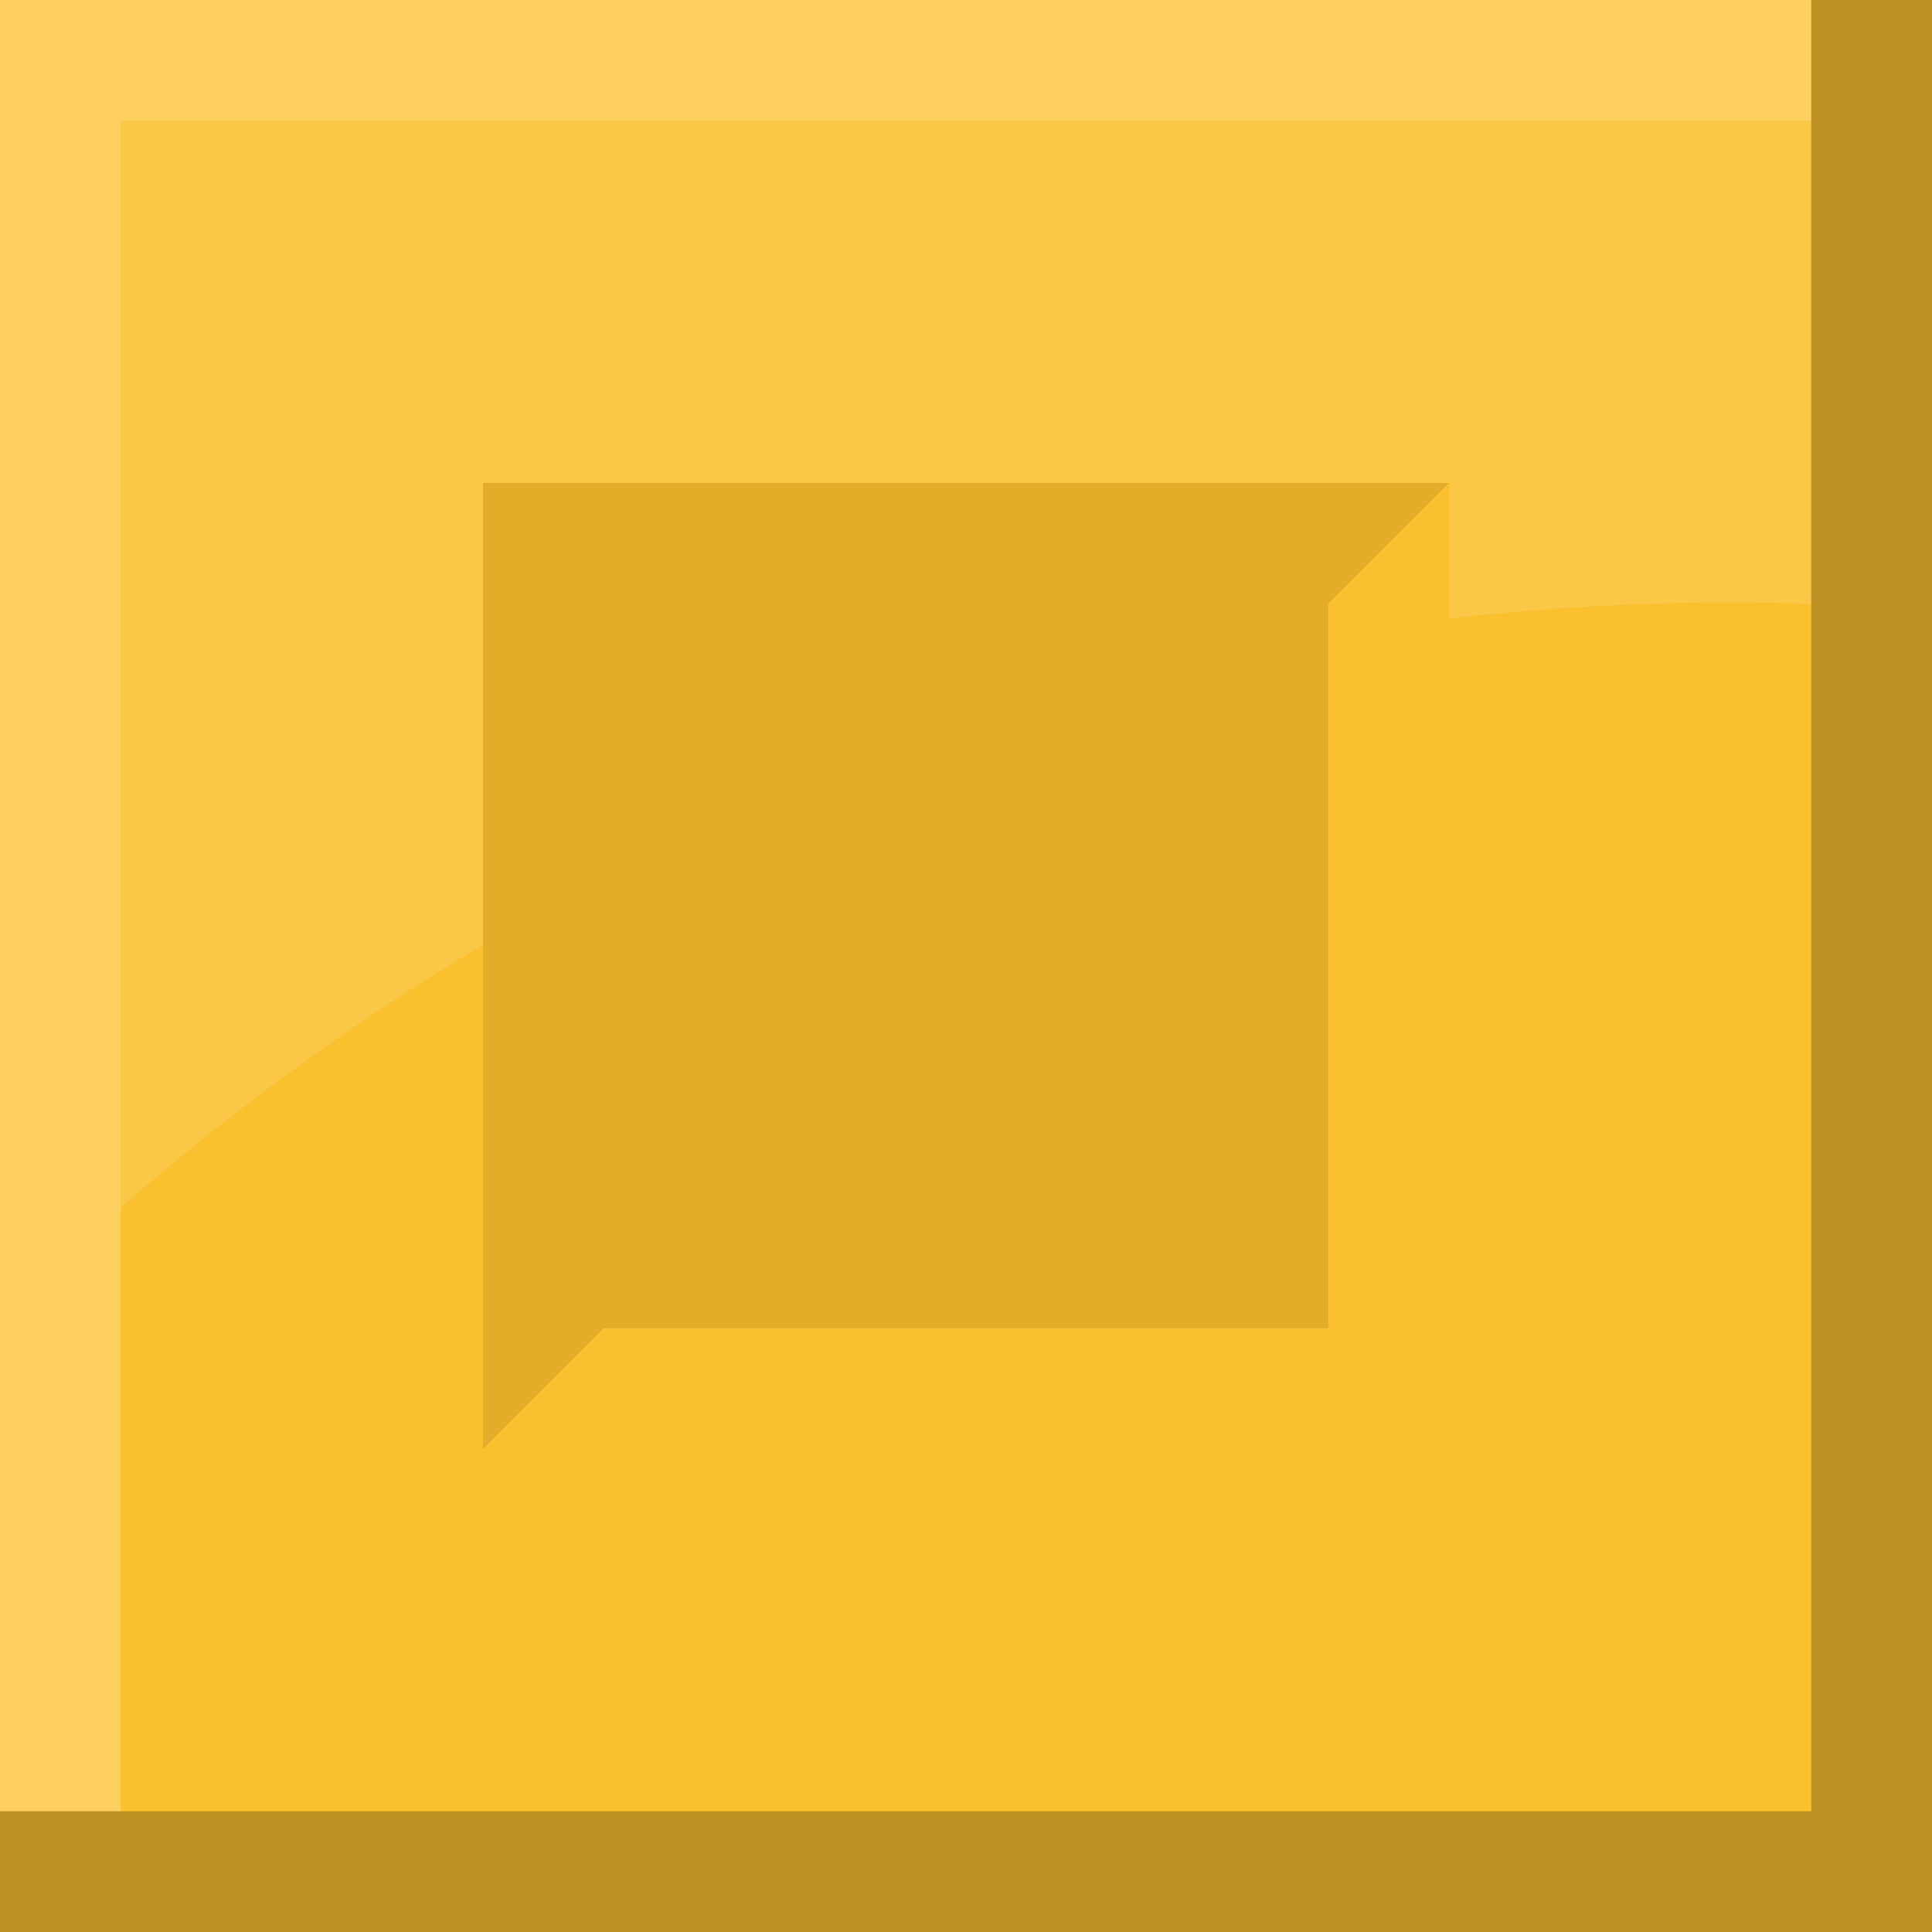
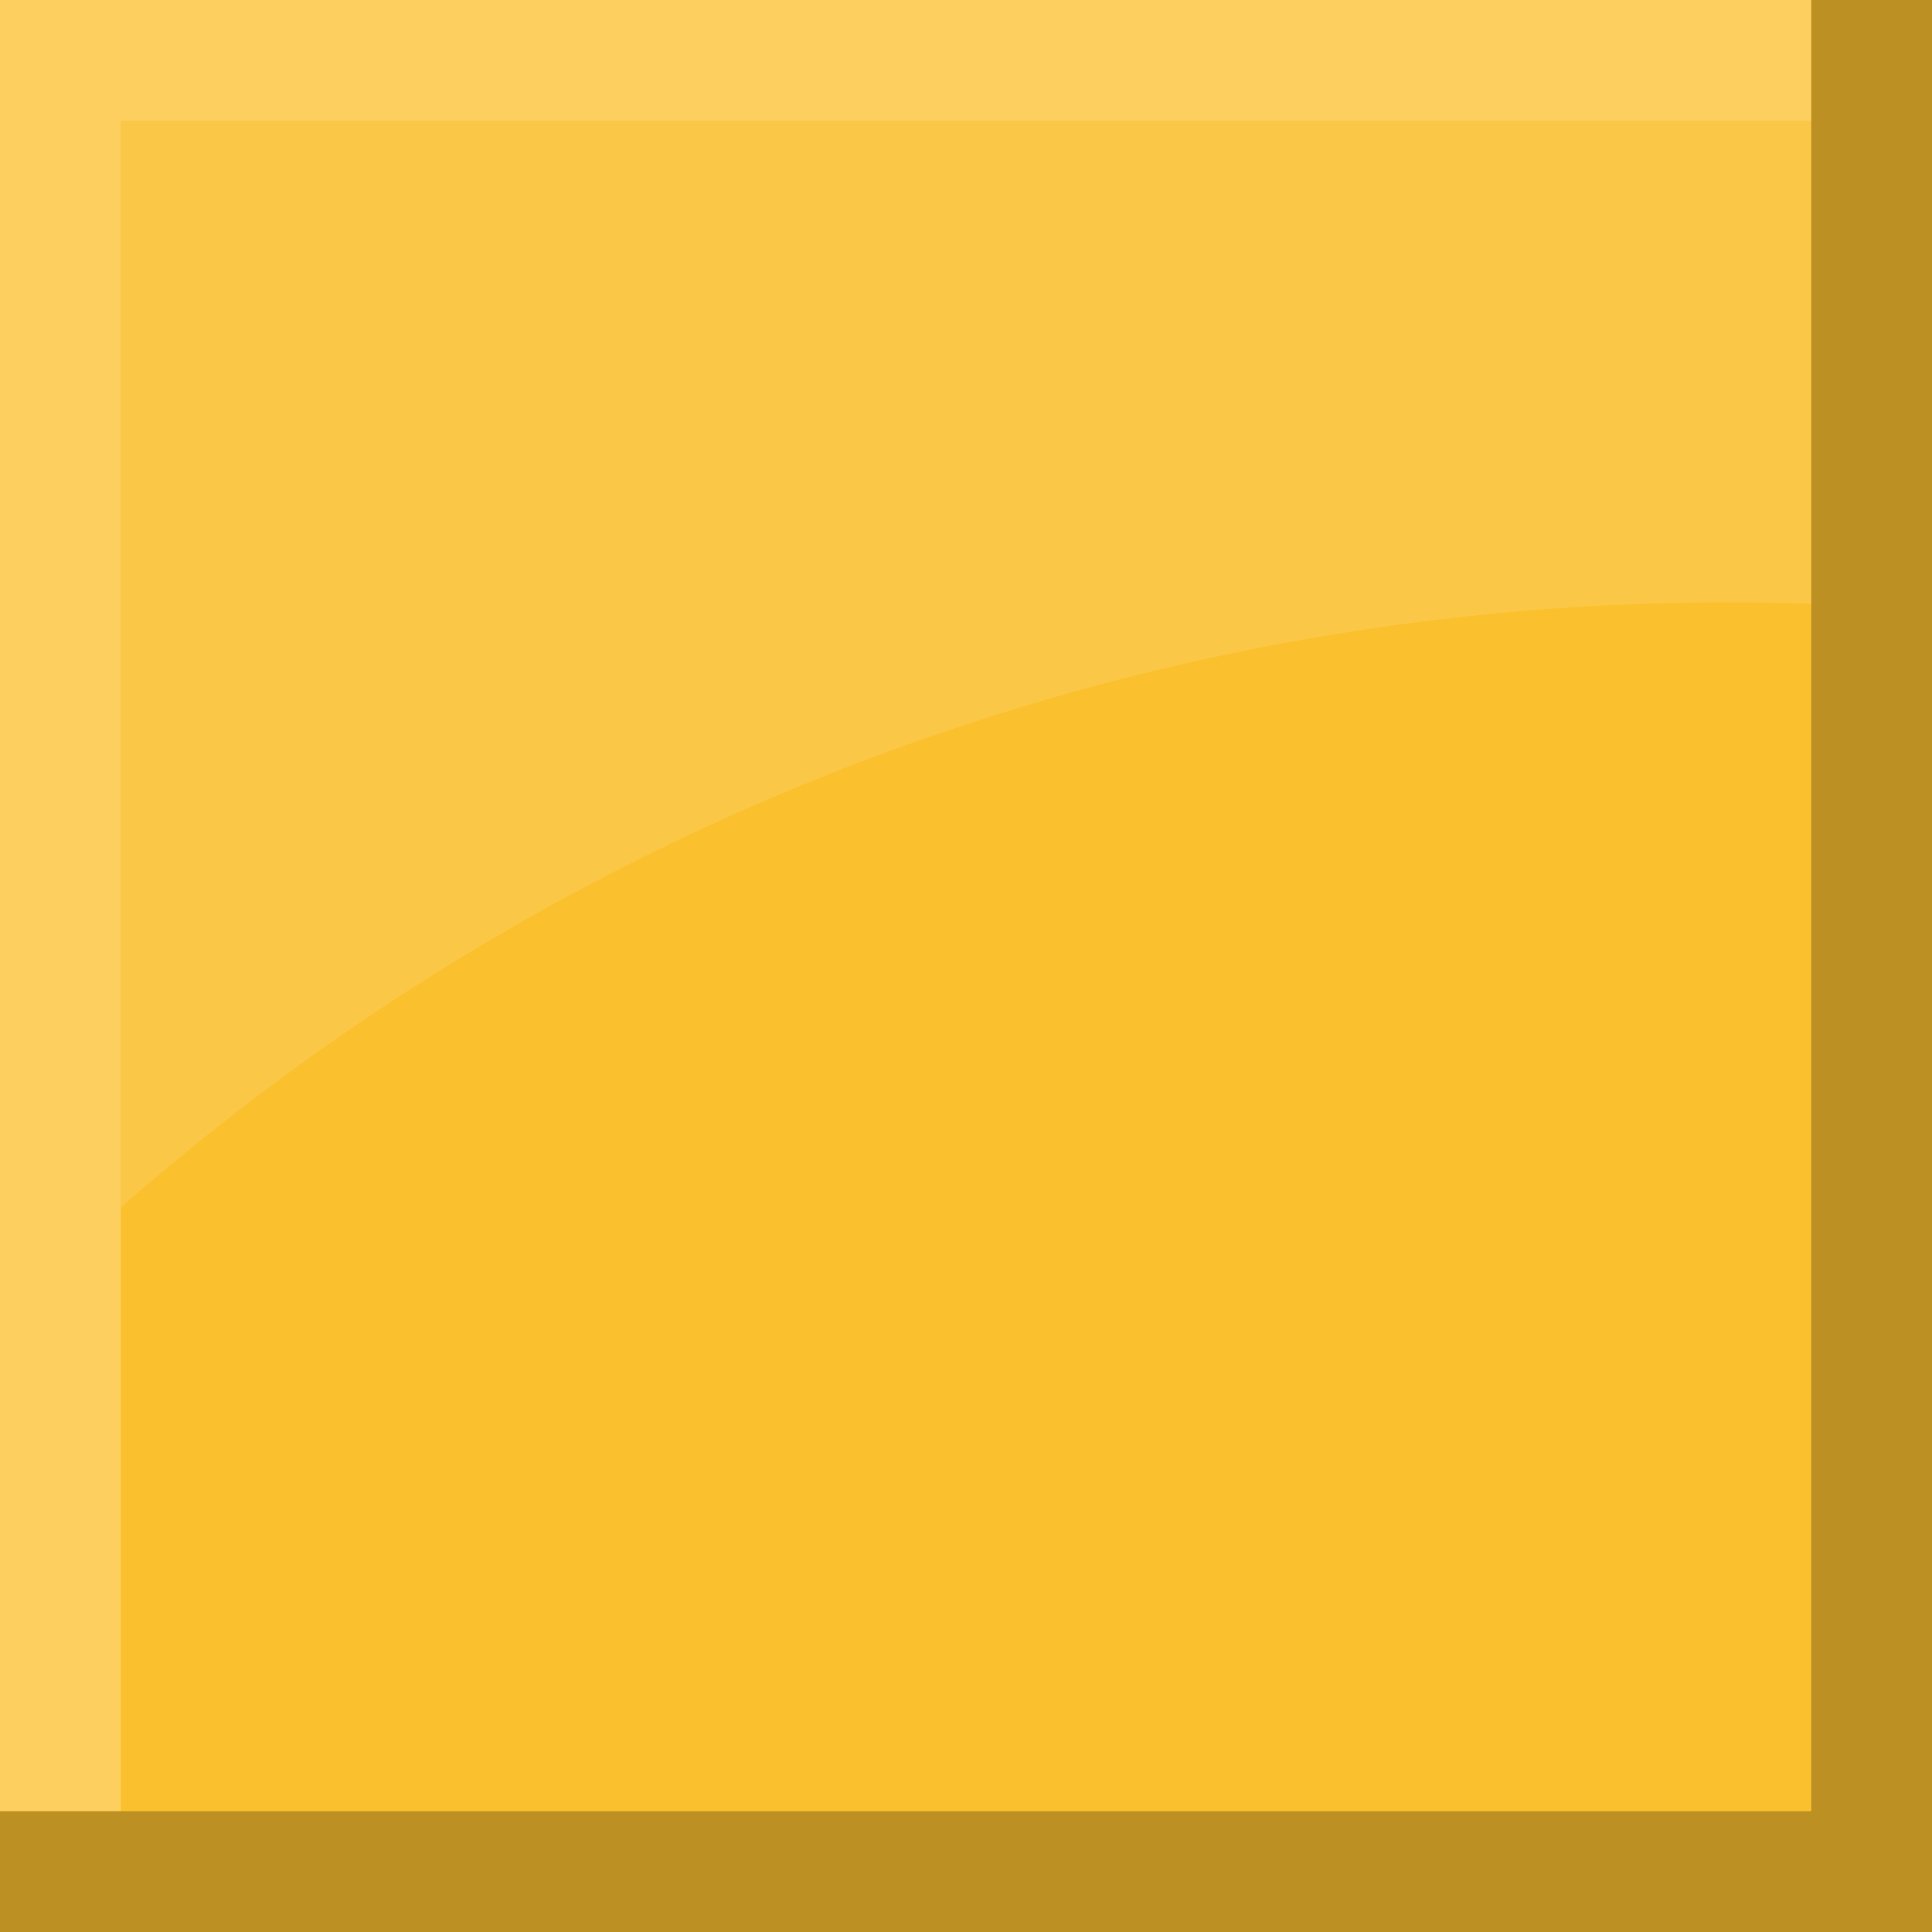
<svg xmlns="http://www.w3.org/2000/svg" id="Layer_1" data-name="Layer 1" width="144" height="144" viewBox="0 0 144 144">
  <defs>
-     <style>.cls-1{fill:#fbc02d;}.cls-2{fill:#388e3c;}.cls-3,.cls-6{fill:#fff;}.cls-3{opacity:0.24;}.cls-4{opacity:0.25;}.cls-5{opacity:0.1;}.cls-6{opacity:0.12;}</style>
+     <style>.cls-1{fill:#fbc02d;}.cls-2,.cls-3{fill:#fff;}.cls-2{opacity:0.12;}.cls-3{opacity:0.24;}.cls-4{opacity:0.25;}</style>
  </defs>
-   <rect class="cls-1" y="144" width="144" height="144" />
-   <rect class="cls-2" x="144" width="144" height="144" />
  <rect class="cls-1" width="144" height="144" />
+   <path class="cls-2" d="M9,9V90A181.61,181.61,0,0,1,135,45V9Z" />
  <polygon class="cls-3" points="135 0 0 0 0 7 0 9 0 135 9 135 9 9 135 9 135 0" />
  <polygon class="cls-3" points="279 0 144 0 144 7 144 9 144 135 153 135 153 9 279 9 279 0" />
  <polygon class="cls-4" points="135 0 135 135 0 135 0 144 135 144 144 144 144 135 144 0 135 0" />
  <polygon class="cls-4" points="279 0 279 135 144 135 144 144 279 144 288 144 288 135 288 0 279 0" />
-   <polygon class="cls-5" points="99 99 99 45 108 36 36 36 36 108 45 99 99 99" />
-   <path class="cls-6" d="M9,9V90A183.87,183.87,0,0,1,36,70.42V36h72V46.1A183.63,183.63,0,0,1,135,45V9Z" />
</svg>
